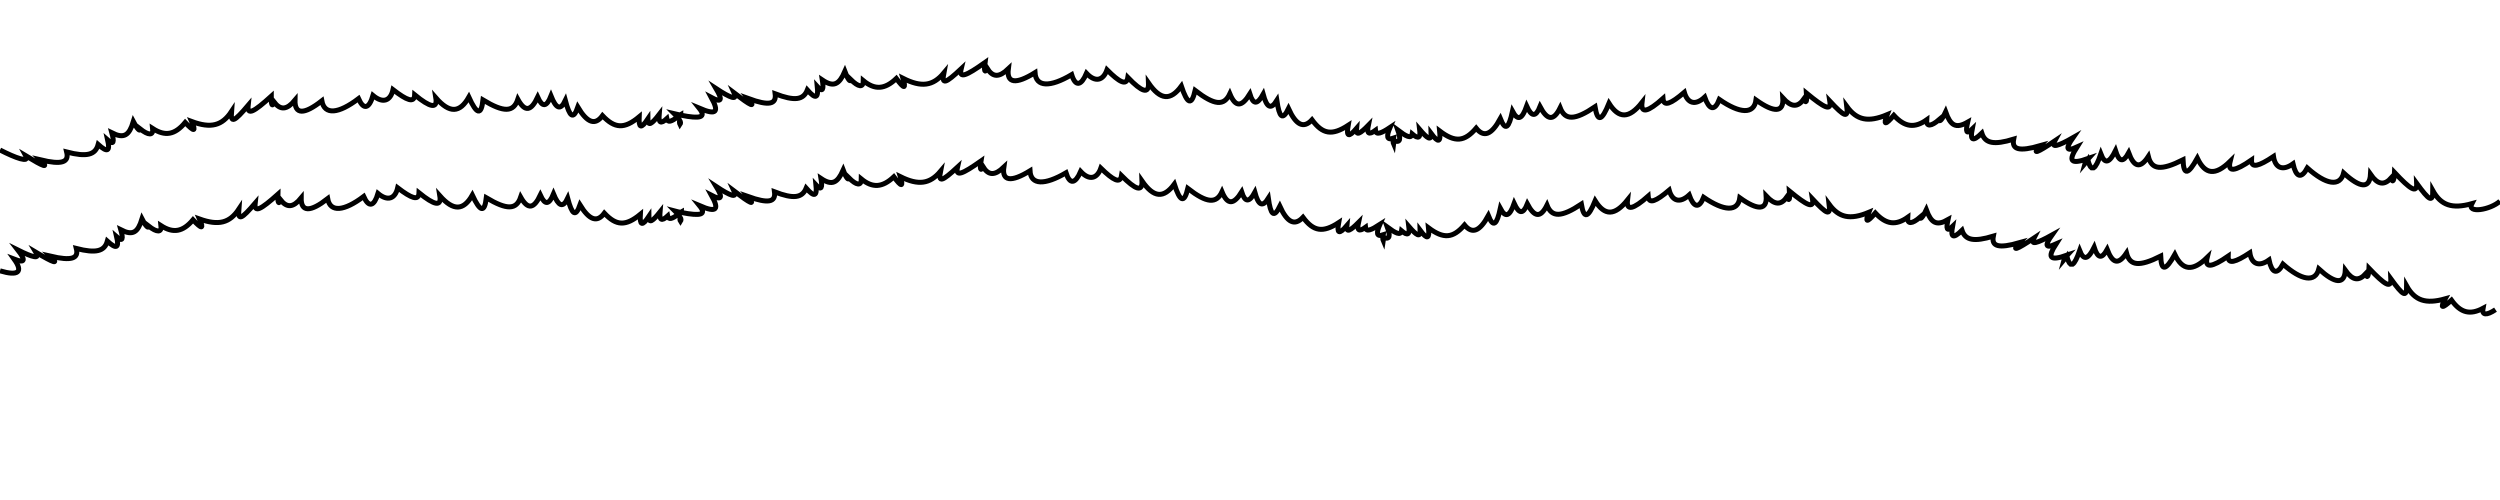
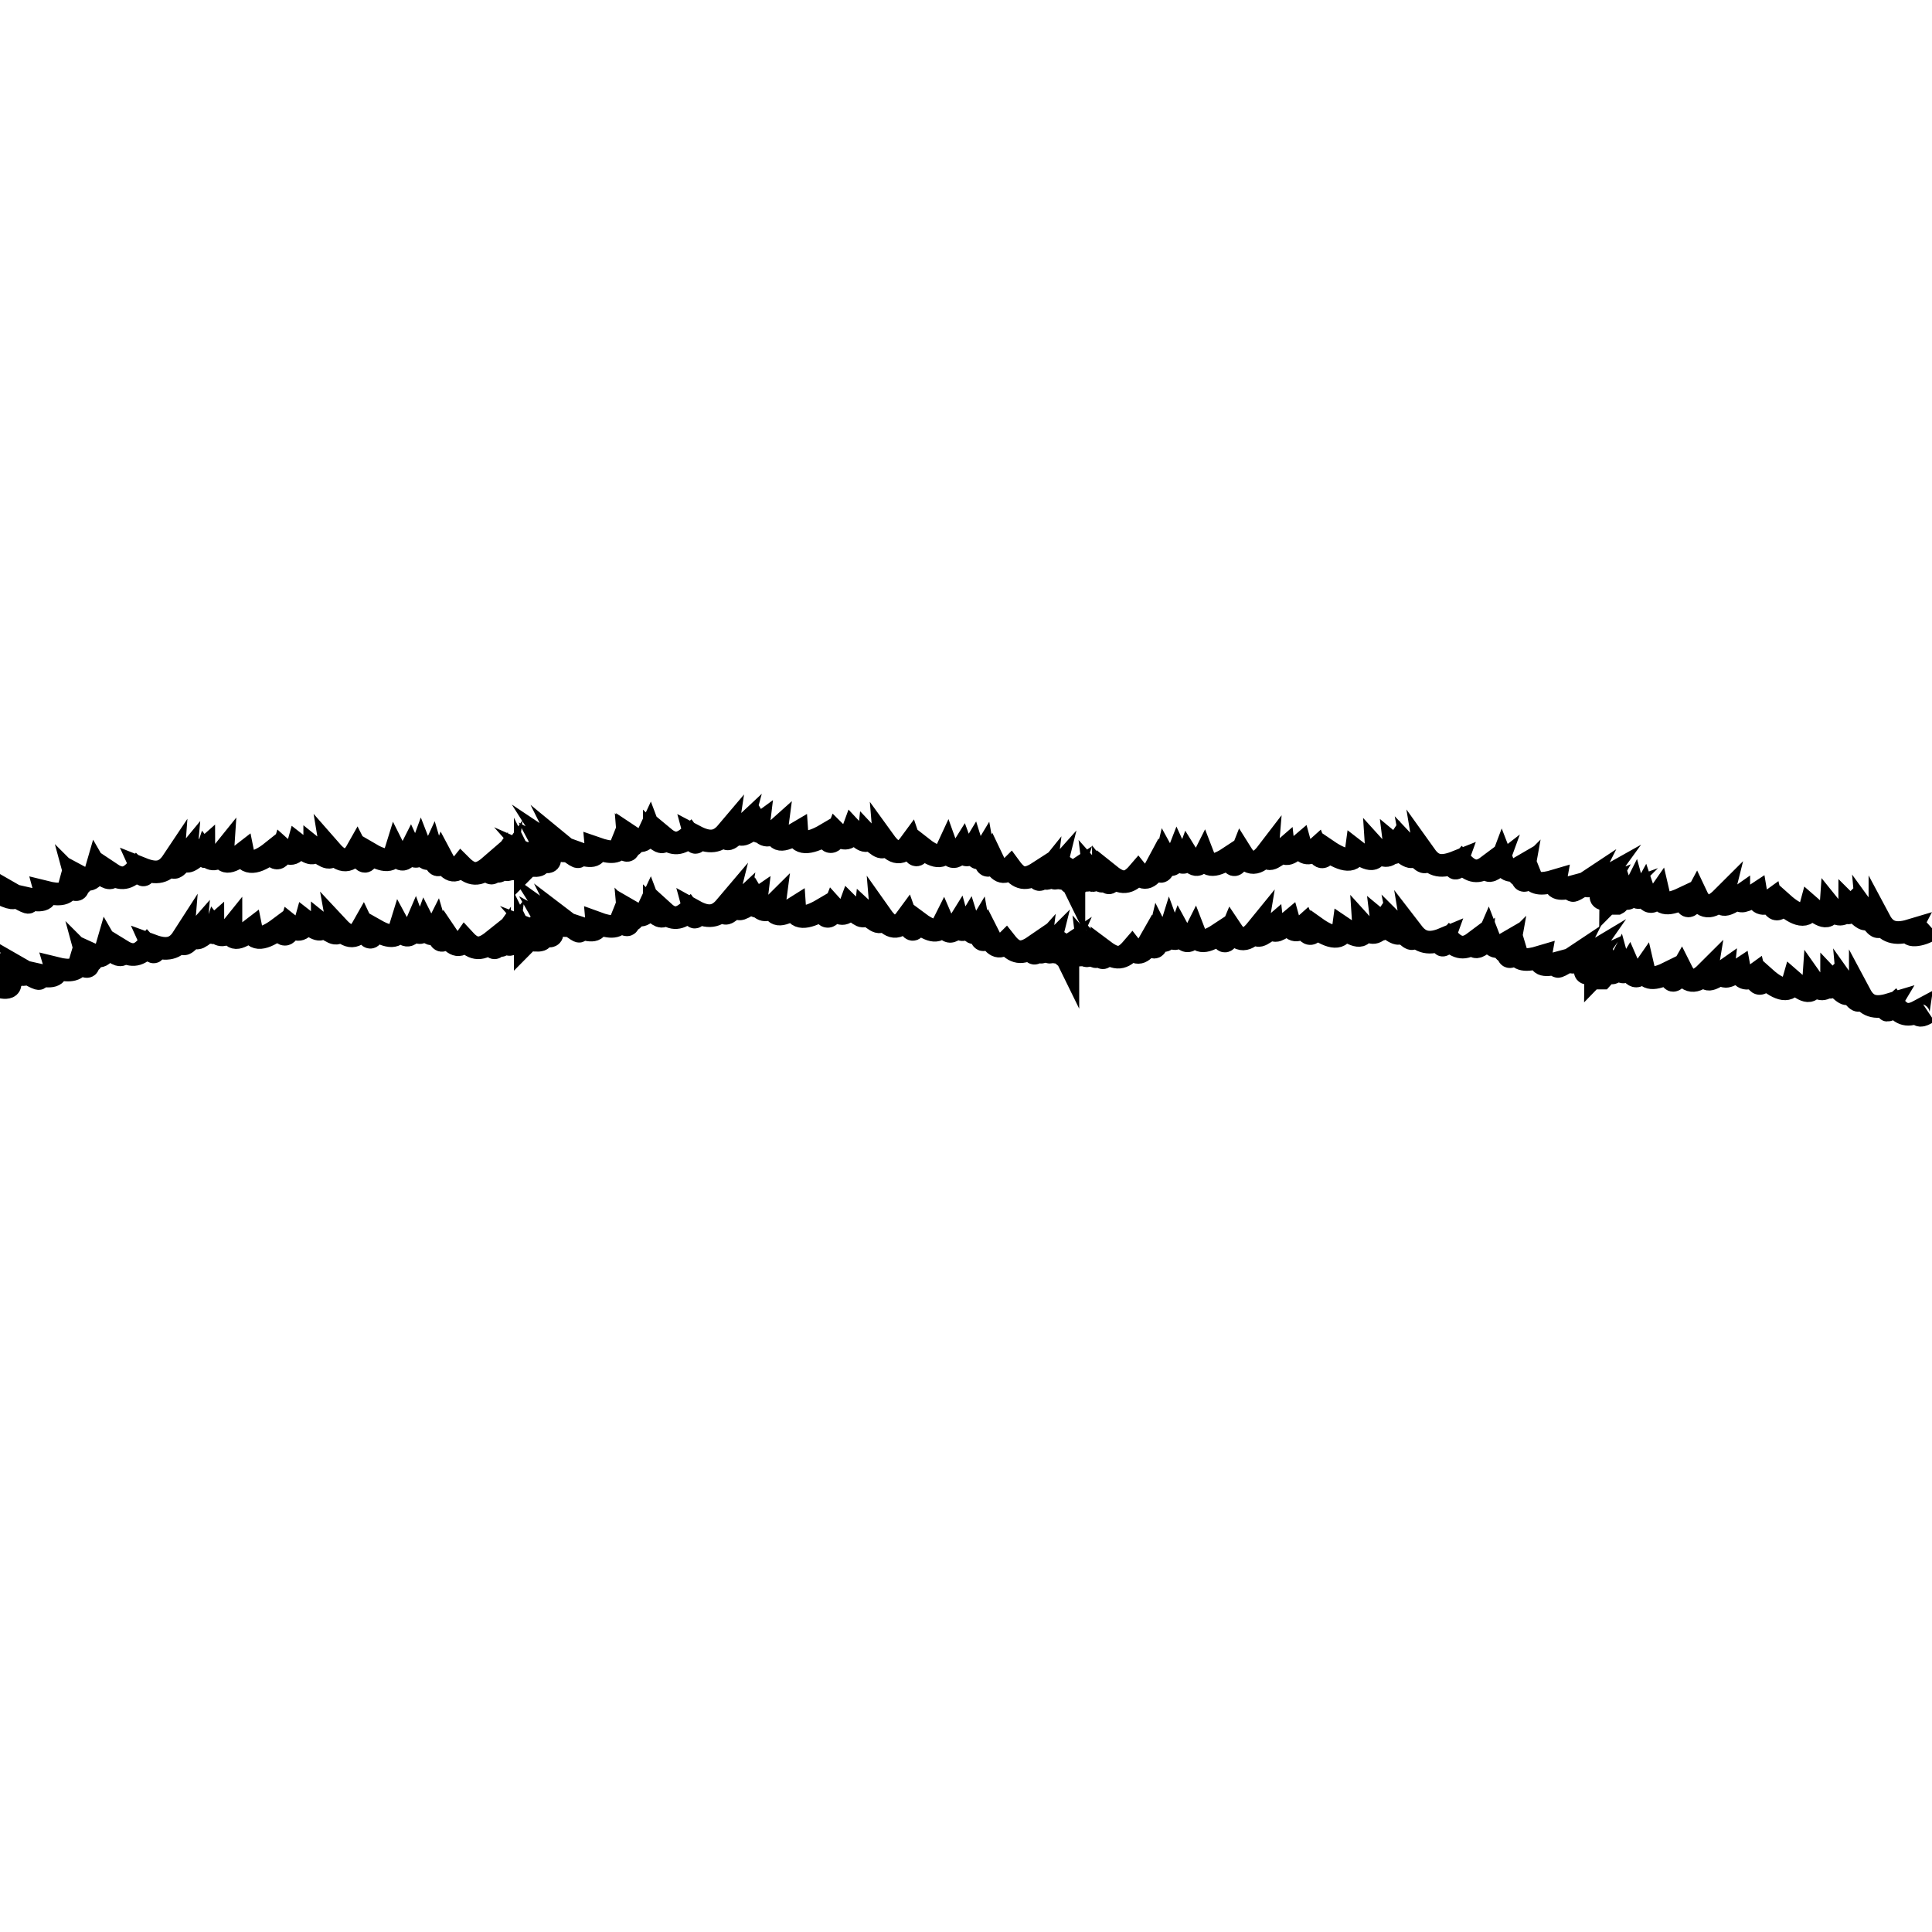
- <svg xmlns="http://www.w3.org/2000/svg" version="1.1" id="Layer_2_1_" x="0px" y="0px" viewBox="0 0 1500 300" style="enable-background:new 0 0 1500 300;" xml:space="preserve">
-   <style type="text/css">
- 	.st0{fill:none;stroke:#000000;stroke-width:3;stroke-miterlimit:10;}
- </style>
-   <path class="st0" d="M1500,120.7c-5.8,5.3-20.1,7.6-16.9,1.5c-11.9,3.3-18.5,1-23.4-7.8c0,7.4-2.1,6-9.7-4.4  c0.3,6.4-3.8,3.6-13.3-6.5c-0.2,4.9-1.2,6.8-1.8,3.1c-4.4,4.9-8.2,4.3-12.6-2c-0.5,8.7-6.1,8.4-16.1-0.8c-2.2,8.5-10.5,7.1-21.8-3  c-3.7,6.8-6.8,5.5-8.6-2.5c-6.3,4.5-10.7,2.4-11.7-4.4c-8.9,5.9-13.4,7.2-13.2,2.1c-10,6.9-14.5,7.6-12.8,0.8c-9,8.8-15,8-19.7-1.9  c-5.5,9.9-8.2,10.7-8.6,1c-13.2,6.6-18.8,6-20.8-2c-5,7.6-8.6,6.3-11.8-2.2c-3.4,6.2-5.8,5.3-7.9-1.3c-3.6,7.2-6.3,8.5-8.8,2  c-1.6,4.7-3,7.5-4.3,8.3c-0.5,0-0.9,0-1.3,0c-0.8-0.6-1.5-2.1-2.2-4.8c-0.6,0.9-1.2,1.6-1.8,2.3c0.2-0.8,0.9-1.8,2.1-3.1  c-11.1,3.9-12,1.3-6.8-6.9c-6.8,3.1-6.8,0.7-2.4-5.6c-9.1,5.2-13.4,6.4-11,2c-10.5,7.1-14,8.5-8.6,2.8c-12.9,3.7-17.2,2.3-16-3.9  c-11.8,3.6-17.1,2.6-19.1-3.6c-5.5,5.4-7.1,4.3-5.8-2.4c-3.6,3.5-4,1.4-2.7-4.2c-7.2,4.1-10.3,2-13.2-6.1c-2,4.4-3.9,6.5-3.8,4.5  c-5,4.3-7.9,4.5-7.6,0.2c-7.2,5.1-13.1,4.5-19.7-2.7c-5.1,6-6.5,6.1-4-0.4c-11.5,4.8-18.2,3.3-24.2-4.9c0.9,7.3-1.4,6.2-10.2-3.2  c1,6.3-3.3,4-14-4.8c0.4,4.9-0.3,6.9-1.4,3.3c-3.8,5.4-7.6,5.3-12.8-0.4c0.6,8.7-5,9.1-16.1,1.2c-1.2,8.7-9.6,8.3-22-0.3  c-2.8,7.2-6.1,6.3-8.8-1.4c-5.7,5.3-10.3,3.7-12.2-2.9c-8.1,6.9-12.4,8.8-12.8,3.7c-9.1,8.1-13.4,9.3-12.6,2.4  c-7.8,9.9-13.9,9.8-19.8,0.5c-4.3,10.5-6.8,11.6-8.4,2.1c-12.2,8.2-17.9,8.2-20.9,0.6C932,73,928.3,72,924,64c-2.6,6.5-5.1,6-8-0.3  c-2.7,7.6-5.2,9.2-8.5,3.1c-2.2,10-4.2,12.1-7.3,4.4c-5.3,9.7-9.9,11.5-14.5,5.7c-7,8.2-12.7,8.7-21.9,1.7c0.7,6.8-0.7,7.4-5.1,1.5  c0.2,4.8-2.4,2.9-6.9-2.4c0.6,4.8-0.5,6.1-4.5,2.7c-0.5,3.1-3.7,1.4-8.6-2.3c1.8,5.1,1.7,8-2.5,6.2c0.1,0.9,0.1,1.6,0,2.3  c-0.4-0.9-0.4-2.1-0.1-3.7c-4.3,1.5-4.2-1.4-2.1-6.4c-5.1,3.4-8.4,4.8-8.7,1.7c-4.2,3.1-5.3,1.8-4.3-3c-4.9,5-7.6,6.7-7.1,1.9  c-4.8,5.6-6.2,4.9-5-1.9c-9.7,6.3-15.3,5.4-21.7-3.3c-5,5.4-9.5,3.3-14.1-6.7c-3.6,7.4-5.5,5.2-7-4.9c-3.7,5.9-6.1,4-8.2-3.7  c-3.4,6.1-5.9,6.5-8-0.2c-4.8,7.7-8.5,8.3-12-0.1c-3.5,7.4-9.1,7-20.8-2c-2.2,9.4-4.7,8.1-8.3-2.6c-6.5,8.8-12.5,8.5-19.7-1.9  c0.3,6.9-3.9,5.5-12.4-3.3c-0.8,5.1-5,2.9-12.5-4.6c-2.3,6.5-7,7.7-12.3,2.1c-3.2,7.5-6.6,8.2-8.9,0.8c-13,7.7-21.4,7.5-22-1.2  c-11.6,7.2-17.1,6.4-16-2.3c-5.6,5.3-9.3,5.2-12.8-0.4c-1.3,3.5-1.9,1.4-1.2-3.4c-11.3,8-15.8,10-14.3,3.8  c-9.4,8.8-11.8,9.8-10.4,2.5c-6.5,7.8-13.4,8.8-24.5,3.2c2,6.6,0.7,6.5-4,0.1c-7,6.7-13,6.9-19.8,1.3c0,4.4-2.9,3.9-7.6-0.7  c-0.1,2-1.8-0.2-3.5-4.8c-3.4,7.8-6.7,9.7-13.5,5.1c0.9,5.6,0.3,7.7-3,4c0.7,6.8-0.9,7.8-6,2c-2.4,6.1-7.7,6.7-19.3,2.3  c0.8,6.3-3.6,7.4-16.2,2.8c5,6.1,1.6,4.4-8.4-3.3c2.1,4.6-2.1,3.1-10.9-2.7c3.9,6.6,3.7,8.9-2.8,5.4c4.6,8.5,3.5,11-7.3,6.4  c4.4,5.5,1,6.6-11.1,4.2c0-0.2,0.1-0.3,0.1-0.5c-0.2,0.1-0.3,0.3-0.5,0.4c-1.1-0.2-2.2-0.4-3.4-0.7c0.7,0.7,1.3,1.3,1.9,1.9  c-3.6,2.7-5.9,3.6-6.4,1c-3.8,3.5-5,2.4-4.6-2.5c-4.3,5.6-6.8,7.5-6.8,2.7c-4.1,6.1-5.5,5.5-5.2-1.3c-8.9,7.4-14.6,7.1-22-0.7  c-4.4,6-9.1,4.4-14.8-5.1c-2.7,7.8-4.9,5.8-7.5-4c-3,6.3-5.6,4.7-8.6-2.7c-2.6,6.5-5.1,7.1-8,0.7c-3.9,8.2-7.5,9.3-11.9,1.3  c-2.6,7.8-8.3,8-20.9,0.4c-1.1,9.6-3.8,8.6-8.5-1.7c-5.4,9.5-11.5,9.9-19.8,0.4c1.1,6.8-3.3,5.9-12.7-1.8c-0.2,5.1-4.6,3.4-13-3.1  c-1.5,6.7-6,8.5-12,3.5c-2.3,7.9-5.6,8.9-8.7,1.9c-12,9.1-20.4,10-22,1.3c-10.7,8.4-16.3,8.3-16.1-0.4c-4.9,5.9-8.7,6.2-12.7,1  c-0.9,3.6-1.7,1.6-1.6-3.3c-10.3,9.3-14.5,11.8-13.8,5.4c-8.4,9.9-10.6,11.1-10,3.7c-5.6,8.5-12.3,10.3-23.9,6  c2.8,6.3,1.5,6.3-3.9,0.6c-6.2,7.5-12.1,8.4-19.5,3.6c0.5,4.3-2.4,4.3-7.6,0.2c0.2,2-1.8,0-4-4.3c-2.5,8.2-5.5,10.4-12.9,6.7  c1.5,5.5,1.2,7.6-2.5,4.3c1.5,6.7,0,7.8-5.7,2.7C57.2,93,52,94.3,40,91.2c1.5,6.2-2.8,7.8-15.8,4.7c5.6,5.5,2.1,4.2-8.7-2.4  C18,98,9.4,94.8,0,90 M407.8,72.1c0.6,1.1,0.7,1.9,0.2,2.6C407.7,74.1,407.6,73.2,407.8,72.1z" />
-   <path class="st0" d="M1497.3,185.8c-5.4,3.6-8.3,3.4-7.5-0.8c-7.7,4.1-13.4,2.8-18.9-4.9c-5.7,5.2-7,5.1-3.8-0.8  c-11.8,3.3-18.2,1-23.1-7.7c0,7.2-2.1,5.9-9.5-4.3c0.3,6.2-3.7,3.5-13.1-6.3c-0.2,4.8-1.2,6.6-1.8,3.1c-4.4,4.8-8,4.2-12.4-1.9  c-0.5,8.5-6,8.2-15.9-0.8c-2.2,8.3-10.4,6.9-21.5-2.9c-3.6,6.6-6.7,5.4-8.4-2.5c-6.2,4.4-10.5,2.3-11.5-4.3c-8.7,5.7-13.2,7.1-13,2  c-9.9,6.8-14.2,7.4-12.6,0.8c-8.8,8.6-14.8,7.8-19.4-1.8c-5.4,9.6-8.1,10.4-8.5,1c-13,6.5-18.5,5.8-20.5-1.9  c-5,7.5-8.4,6.1-11.6-2.1c-3.3,6-5.7,5.2-7.8-1.3c-3.5,7-6.2,8.3-8.7,2c-1.6,4.6-3,7.3-4.2,8.1c-0.5,0-0.9,0-1.3,0  c-0.8-0.6-1.5-2.1-2.2-4.7c-0.6,0.8-1.2,1.6-1.8,2.3c0.2-0.8,0.9-1.8,2-3c-10.9,3.8-11.8,1.3-6.7-6.7c-6.7,3-6.7,0.7-2.4-5.4  c-9,5-13.2,6.3-10.9,1.9c-10.3,6.9-13.8,8.3-8.5,2.7c-12.7,3.6-17,2.3-15.8-3.9c-11.6,3.5-16.8,2.5-18.8-3.5  c-5.4,5.3-6.9,4.2-5.7-2.3c-3.5,3.4-3.9,1.4-2.7-4.1c-7,4-10.1,1.9-13-5.9c-2,4.3-3.8,6.3-3.7,4.4c-4.9,4.2-7.8,4.4-7.5,0.1  c-7.1,5-12.9,4.4-19.4-2.6c-5,5.9-6.4,5.9-3.9-0.4c-11.3,4.7-17.9,3.2-23.8-4.8c0.9,7.1-1.3,6.1-10-3.2c1,6.1-3.3,3.9-13.8-4.7  c0.4,4.8-0.3,6.7-1.4,3.3c-3.7,5.3-7.4,5.1-12.6-0.4c0.6,8.5-4.9,8.9-15.8,1.1c-1.2,8.5-9.4,8.1-21.7-0.3c-2.8,7-6,6.1-8.7-1.4  c-5.7,5.2-10.2,3.6-12-2.9c-7.9,6.7-12.2,8.6-12.6,3.6c-9,7.9-13.2,9.1-12.4,2.3c-7.7,9.6-13.7,9.6-19.4,0.5  c-4.2,10.2-6.7,11.3-8.3,2c-12.1,8-17.7,8-20.6,0.6c-4,8-7.6,7.1-11.8-0.7c-2.6,6.4-5,5.9-7.9-0.3c-2.6,7.4-5.1,9-8.3,3  c-2.1,9.7-4.2,11.8-7.2,4.3c-5.2,9.5-9.7,11.2-14.3,5.6c-6.9,8-12.5,8.5-21.6,1.7c0.7,6.6-0.7,7.3-5,1.5c0.2,4.7-2.3,2.9-6.8-2.3  c0.6,4.7-0.5,5.9-4.4,2.6c-0.5,3-3.6,1.4-8.5-2.2c1.8,5,1.7,7.8-2.4,6.1c0.1,0.8,0.1,1.6,0,2.2c-0.4-0.9-0.4-2.1-0.1-3.7  c-4.2,1.4-4.1-1.3-2-6.2c-5.1,3.3-8.3,4.7-8.6,1.7c-4.1,3-5.2,1.7-4.2-2.9c-4.9,4.9-7.5,6.5-7,1.9c-4.7,5.5-6.1,4.7-4.9-1.8  c-9.5,6.2-15.1,5.3-21.4-3.2c-5,5.3-9.4,3.2-13.9-6.6c-3.6,7.3-5.5,5.1-6.9-4.8c-3.6,5.7-6,4-8.1-3.6c-3.3,6-5.8,6.3-7.9-0.2  c-4.7,7.5-8.4,8.1-11.8-0.1c-3.4,7.2-9,6.9-20.5-2c-2.2,9.2-4.7,7.9-8.1-2.6c-6.4,8.6-12.3,8.3-19.4-1.9c0.3,6.8-3.8,5.3-12.3-3.2  c-0.8,5-4.9,2.8-12.4-4.5c-2.2,6.3-6.9,7.6-12.1,2c-3.2,7.4-6.5,8-8.8,0.8c-12.8,7.5-21.1,7.4-21.6-1.2c-11.4,7-16.9,6.2-15.7-2.2  c-5.5,5.2-9.2,5.1-12.6-0.4c-1.3,3.4-1.9,1.4-1.1-3.3c-11.1,7.8-15.5,9.8-14.1,3.7c-9.3,8.6-11.6,9.5-10.2,2.5  c-6.4,7.6-13.2,8.6-24.1,3.2c2,6.4,0.7,6.3-3.9,0.1c-6.9,6.5-12.8,6.8-19.5,1.3c0,4.3-2.9,3.9-7.5-0.7c-0.1,1.9-1.8-0.2-3.4-4.6  c-3.4,7.6-6.6,9.5-13.3,5c0.9,5.5,0.3,7.5-3,3.9c0.7,6.7-0.9,7.6-5.9,1.9c-2.4,5.9-7.6,6.6-19,2.2c0.8,6.2-3.6,7.2-16,2.8  c4.9,5.9,1.6,4.3-8.3-3.3c2.1,4.5-2.1,3-10.7-2.7c3.9,6.4,3.7,8.7-2.8,5.3c4.6,8.3,3.5,10.8-7.2,6.2c4.4,5.4,1,6.4-10.9,4.1  c0-0.2,0.1-0.3,0.1-0.5c-0.2,0.1-0.3,0.3-0.5,0.4c-1-0.2-2.2-0.4-3.3-0.7c0.7,0.7,1.3,1.3,1.8,1.9c-3.5,2.7-5.8,3.5-6.3,1  c-3.8,3.5-5,2.3-4.6-2.4c-4.3,5.4-6.7,7.3-6.7,2.7c-4,6-5.5,5.4-5.1-1.3c-8.8,7.2-14.4,7-21.6-0.7c-4.3,5.8-8.9,4.3-14.6-4.9  c-2.7,7.6-4.8,5.7-7.4-4c-2.9,6.1-5.5,4.6-8.5-2.6c-2.6,6.3-5,7-7.9,0.7c-3.8,8-7.4,9-11.8,1.2c-2.6,7.6-8.1,7.8-20.6,0.4  c-1.1,9.3-3.7,8.4-8.4-1.6c-5.3,9.3-11.3,9.6-19.5,0.4c1.1,6.7-3.2,5.7-12.5-1.8c-0.2,5-4.5,3.3-12.8-3c-1.5,6.5-5.9,8.3-11.8,3.4  c-2.3,7.7-5.5,8.7-8.6,1.8c-11.8,8.9-20.1,9.7-21.6,1.3c-10.5,8.2-16,8.1-15.9-0.4c-4.8,5.8-8.5,6.1-12.5,1  c-0.9,3.5-1.7,1.6-1.5-3.2c-10.1,9-14.3,11.5-13.6,5.3c-8.2,9.6-10.4,10.8-9.8,3.6c-5.5,8.3-12.1,10-23.6,5.9  c2.8,6.2,1.4,6.2-3.9,0.5c-6.1,7.3-11.9,8.2-19.2,3.5c0.5,4.2-2.4,4.2-7.5,0.2c0.2,1.9-1.8,0-3.9-4.2c-2.5,8-5.4,10.2-12.7,6.5  c1.5,5.4,1.2,7.5-2.5,4.2c1.5,6.5,0,7.7-5.6,2.6c-1.7,6.1-6.8,7.4-18.6,4.4c1.5,6-2.7,7.6-15.6,4.6c5.6,5.3,2.1,4.1-8.6-2.3  c2.6,4.2-1.7,3.2-10.9-1.4c4.6,5.9,4.7,8.2-2.2,5.5c5.5,7.7,2.6,10.3-8.5,7 M408.1,130.3c0.6,1,0.6,1.9,0.2,2.5  C407.9,132.2,407.9,131.4,408.1,130.3z" />
+ <svg xmlns="http://www.w3.org/2000/svg" version="1.1" id="Layer_2_1_" x="0px" y="0px" width="256px" height="256px" viewBox="0 0 256 256" style="enable-background:new 0 0 256 256;" xml:space="preserve">
+   <path style="fill:none;stroke:#000000;stroke-width:3;stroke-miterlimit:10;" d="M256,123c-1,0.9-3.4,1.3-2.9,0.3  c-2,0.6-3.2,0.2-4-1.3c0,1.3-0.4,1-1.7-0.8c0.1,1.1-0.6,0.6-2.3-1.1c0,0.8-0.2,1.2-0.3,0.5c-0.8,0.8-1.4,0.7-2.2-0.3  c-0.1,1.5-1,1.4-2.7-0.1c-0.4,1.5-1.8,1.2-3.7-0.5c-0.6,1.2-1.2,0.9-1.5-0.4c-1.1,0.8-1.8,0.4-2-0.8c-1.5,1-2.3,1.2-2.3,0.4  c-1.7,1.2-2.5,1.3-2.2,0.1c-1.5,1.5-2.6,1.4-3.4-0.3c-0.9,1.7-1.4,1.8-1.5,0.2c-2.3,1.1-3.2,1-3.5-0.3c-0.9,1.3-1.5,1.1-2-0.4  c-0.6,1.1-1,0.9-1.3-0.2c-0.6,1.2-1.1,1.5-1.5,0.3c-0.3,0.8-0.5,1.3-0.7,1.4c-0.1,0-0.2,0-0.2,0c-0.1-0.1-0.3-0.4-0.4-0.8  c-0.1,0.2-0.2,0.3-0.3,0.4c0-0.1,0.2-0.3,0.4-0.5c-1.9,0.7-2,0.2-1.2-1.2c-1.2,0.5-1.2,0.1-0.4-1c-1.6,0.9-2.3,1.1-1.9,0.3  c-1.8,1.2-2.4,1.5-1.5,0.5c-2.2,0.6-2.9,0.4-2.7-0.7c-2,0.6-2.9,0.4-3.3-0.6c-0.9,0.9-1.2,0.7-1-0.4c-0.6,0.6-0.7,0.2-0.5-0.7  c-1.2,0.7-1.8,0.3-2.3-1c-0.3,0.8-0.7,1.1-0.6,0.8c-0.9,0.7-1.3,0.8-1.3,0c-1.2,0.9-2.2,0.8-3.4-0.5c-0.9,1-1.1,1-0.7-0.1  c-2,0.8-3.1,0.6-4.1-0.8c0.2,1.2-0.2,1.1-1.7-0.5c0.2,1.1-0.6,0.7-2.4-0.8c0.1,0.8-0.1,1.2-0.2,0.6c-0.6,0.9-1.3,0.9-2.2-0.1  c0.1,1.5-0.9,1.6-2.7,0.2c-0.2,1.5-1.6,1.4-3.8-0.1c-0.5,1.2-1,1.1-1.5-0.2c-1,0.9-1.8,0.6-2.1-0.5c-1.4,1.2-2.1,1.5-2.2,0.6  c-1.6,1.4-2.3,1.6-2.2,0.4c-1.3,1.7-2.4,1.7-3.4,0.1c-0.7,1.8-1.2,2-1.4,0.4c-2.1,1.4-3.1,1.4-3.6,0.1c-0.7,1.4-1.3,1.2-2.1-0.1  c-0.4,1.1-0.9,1-1.4-0.1c-0.5,1.3-0.9,1.6-1.5,0.5c-0.4,1.7-0.7,2.1-1.2,0.8c-0.9,1.7-1.7,2-2.5,1c-1.2,1.4-2.2,1.5-3.7,0.3  c0.1,1.2-0.1,1.3-0.9,0.3c0,0.8-0.4,0.5-1.2-0.4c0.1,0.8-0.1,1-0.8,0.5c-0.1,0.5-0.6,0.2-1.5-0.4c0.3,0.9,0.3,1.4-0.4,1.1  c0,0.2,0,0.3,0,0.4c-0.1-0.2-0.1-0.4,0-0.6c-0.7,0.3-0.7-0.2-0.4-1.1c-0.9,0.6-1.4,0.8-1.5,0.3c-0.7,0.5-0.9,0.3-0.7-0.5  c-0.8,0.9-1.3,1.1-1.2,0.3c-0.8,1-1.1,0.8-0.9-0.3c-1.7,1.1-2.6,0.9-3.7-0.6c-0.9,0.9-1.6,0.6-2.4-1.1c-0.6,1.3-0.9,0.9-1.2-0.8  c-0.6,1-1,0.7-1.4-0.6c-0.6,1-1,1.1-1.4,0c-0.8,1.3-1.5,1.4-2,0c-0.6,1.3-1.6,1.2-3.5-0.3c-0.4,1.6-0.8,1.4-1.4-0.4  c-1.1,1.5-2.1,1.5-3.4-0.3c0.1,1.2-0.7,0.9-2.1-0.6c-0.1,0.9-0.9,0.5-2.1-0.8c-0.4,1.1-1.2,1.3-2.1,0.4c-0.5,1.3-1.1,1.4-1.5,0.1  c-2.2,1.3-3.7,1.3-3.8-0.2c-2,1.2-2.9,1.1-2.7-0.4c-1,0.9-1.6,0.9-2.2-0.1c-0.2,0.6-0.3,0.2-0.2-0.6c-1.9,1.4-2.7,1.7-2.4,0.6  c-1.6,1.5-2,1.7-1.8,0.4c-1.1,1.3-2.3,1.5-4.2,0.5c0.3,1.1,0.1,1.1-0.7,0c-1.2,1.1-2.2,1.2-3.4,0.2c0,0.8-0.5,0.7-1.3-0.1  c0,0.3-0.3,0-0.6-0.8c-0.6,1.3-1.1,1.7-2.3,0.9c0.2,1,0.1,1.3-0.5,0.7c0.1,1.2-0.2,1.3-1,0.3c-0.4,1-1.3,1.1-3.3,0.4  c0.1,1.1-0.6,1.3-2.8,0.5c0.9,1,0.3,0.8-1.4-0.6c0.4,0.8-0.4,0.5-1.9-0.5c0.7,1.1,0.6,1.5-0.5,0.9c0.8,1.5,0.6,1.9-1.2,1.1  c0.8,0.9,0.2,1.1-1.9,0.7c0,0,0-0.1,0-0.1c0,0-0.1,0.1-0.1,0.1c-0.2,0-0.4-0.1-0.6-0.1c0.1,0.1,0.2,0.2,0.3,0.3  c-0.6,0.5-1,0.6-1.1,0.2c-0.6,0.6-0.9,0.4-0.8-0.4c-0.7,1-1.2,1.3-1.2,0.5c-0.7,1-0.9,0.9-0.9-0.2c-1.5,1.3-2.5,1.2-3.8-0.1  c-0.8,1-1.6,0.8-2.5-0.9c-0.5,1.3-0.8,1-1.3-0.7c-0.5,1.1-1,0.8-1.5-0.5c-0.4,1.1-0.9,1.2-1.4,0.1c-0.7,1.4-1.3,1.6-2,0.2  c-0.4,1.3-1.4,1.4-3.6,0.1c-0.2,1.6-0.6,1.5-1.5-0.3c-0.9,1.6-2,1.7-3.4,0.1c0.2,1.2-0.6,1-2.2-0.3c0,0.9-0.8,0.6-2.2-0.5  c-0.3,1.1-1,1.5-2,0.6c-0.4,1.3-1,1.5-1.5,0.3c-2,1.6-3.5,1.7-3.8,0.2c-1.8,1.4-2.8,1.4-2.7-0.1c-0.8,1-1.5,1.1-2.2,0.2  c-0.2,0.6-0.3,0.3-0.3-0.6c-1.8,1.6-2.5,2-2.4,0.9c-1.4,1.7-1.8,1.9-1.7,0.6c-1,1.5-2.1,1.8-4.1,1c0.5,1.1,0.3,1.1-0.7,0.1  c-1.1,1.3-2.1,1.4-3.3,0.6c0.1,0.7-0.4,0.7-1.3,0c0,0.3-0.3,0-0.7-0.7c-0.4,1.4-0.9,1.8-2.2,1.1c0.3,0.9,0.2,1.3-0.4,0.7  c0.3,1.1,0,1.3-1,0.5c-0.3,1.1-1.2,1.3-3.2,0.8c0.3,1.1-0.5,1.3-2.7,0.8c1,0.9,0.4,0.7-1.5-0.4c0.4,0.8-1,0.2-2.6-0.6 M69.6,114.7  c0.1,0.2,0.1,0.3,0,0.4C69.6,115,69.6,114.9,69.6,114.7z" />
+   <path style="fill:none;stroke:#000000;stroke-width:3;stroke-miterlimit:10;" d="M255.5,134.1c-0.9,0.6-1.4,0.6-1.3-0.1  c-1.3,0.7-2.3,0.5-3.2-0.8c-1,0.9-1.2,0.9-0.6-0.1c-2,0.6-3.1,0.2-3.9-1.3c0,1.2-0.4,1-1.6-0.7c0.1,1.1-0.6,0.6-2.2-1.1  c0,0.8-0.2,1.1-0.3,0.5c-0.8,0.8-1.4,0.7-2.1-0.3c-0.1,1.5-1,1.4-2.7-0.1c-0.4,1.4-1.8,1.2-3.7-0.5c-0.6,1.1-1.1,0.9-1.4-0.4  c-1.1,0.8-1.8,0.4-2-0.7c-1.5,1-2.3,1.2-2.2,0.3c-1.7,1.2-2.4,1.3-2.2,0.1c-1.5,1.5-2.5,1.3-3.3-0.3c-0.9,1.6-1.4,1.8-1.5,0.2  c-2.2,1.1-3.2,1-3.5-0.3c-0.9,1.3-1.4,1-2-0.4c-0.6,1-1,0.9-1.3-0.2c-0.6,1.2-1.1,1.4-1.5,0.3c-0.3,0.8-0.5,1.2-0.7,1.4  c-0.1,0-0.2,0-0.2,0c-0.1-0.1-0.3-0.4-0.4-0.8c-0.1,0.1-0.2,0.3-0.3,0.4c0-0.1,0.2-0.3,0.3-0.5c-1.9,0.6-2,0.2-1.1-1.1  c-1.1,0.5-1.1,0.1-0.4-0.9c-1.5,0.9-2.3,1.1-1.9,0.3c-1.8,1.2-2.4,1.4-1.5,0.5c-2.2,0.6-2.9,0.4-2.7-0.7c-2,0.6-2.9,0.4-3.2-0.6  c-0.9,0.9-1.2,0.7-1-0.4c-0.6,0.6-0.7,0.2-0.5-0.7c-1.2,0.7-1.7,0.3-2.2-1c-0.3,0.7-0.6,1.1-0.6,0.8c-0.8,0.7-1.3,0.8-1.3,0  c-1.2,0.9-2.2,0.8-3.3-0.4c-0.9,1-1.1,1-0.7-0.1c-1.9,0.8-3.1,0.5-4.1-0.8c0.2,1.2-0.2,1-1.7-0.5c0.2,1-0.6,0.7-2.4-0.8  c0.1,0.8-0.1,1.1-0.2,0.6c-0.6,0.9-1.3,0.9-2.2-0.1c0.1,1.5-0.8,1.5-2.7,0.2c-0.2,1.5-1.6,1.4-3.7-0.1c-0.5,1.2-1,1-1.5-0.2  c-1,0.9-1.7,0.6-2-0.5c-1.3,1.1-2.1,1.5-2.2,0.6c-1.5,1.3-2.3,1.6-2.1,0.4c-1.3,1.6-2.3,1.6-3.3,0.1c-0.7,1.7-1.1,1.9-1.4,0.3  c-2.1,1.4-3,1.4-3.5,0.1c-0.7,1.4-1.3,1.2-2-0.1c-0.4,1.1-0.9,1-1.3-0.1c-0.4,1.3-0.9,1.5-1.4,0.5c-0.4,1.7-0.7,2-1.2,0.7  c-0.9,1.6-1.7,1.9-2.4,1c-1.2,1.4-2.1,1.5-3.7,0.3c0.1,1.1-0.1,1.2-0.9,0.3c0,0.8-0.4,0.5-1.2-0.4c0.1,0.8-0.1,1-0.8,0.4  c-0.1,0.5-0.6,0.2-1.5-0.4c0.3,0.9,0.3,1.3-0.4,1c0,0.1,0,0.3,0,0.4c-0.1-0.2-0.1-0.4,0-0.6c-0.7,0.2-0.7-0.2-0.3-1.1  c-0.9,0.6-1.4,0.8-1.5,0.3c-0.7,0.5-0.9,0.3-0.7-0.5c-0.8,0.8-1.3,1.1-1.2,0.3c-0.8,0.9-1,0.8-0.8-0.3c-1.6,1.1-2.6,0.9-3.7-0.5  c-0.9,0.9-1.6,0.5-2.4-1.1c-0.6,1.2-0.9,0.9-1.2-0.8c-0.6,1-1,0.7-1.4-0.6c-0.6,1-1,1.1-1.3,0c-0.8,1.3-1.4,1.4-2,0  c-0.6,1.2-1.5,1.2-3.5-0.3c-0.4,1.6-0.8,1.3-1.4-0.4c-1.1,1.5-2.1,1.4-3.3-0.3c0.1,1.2-0.6,0.9-2.1-0.5c-0.1,0.9-0.8,0.5-2.1-0.8  c-0.4,1.1-1.2,1.3-2.1,0.3c-0.5,1.3-1.1,1.4-1.5,0.1c-2.2,1.3-3.6,1.3-3.7-0.2c-1.9,1.2-2.9,1.1-2.7-0.4c-0.9,0.9-1.6,0.9-2.2-0.1  c-0.2,0.6-0.3,0.2-0.2-0.6c-1.9,1.3-2.6,1.7-2.4,0.6c-1.6,1.5-2,1.6-1.7,0.4c-1.1,1.3-2.3,1.5-4.1,0.5c0.3,1.1,0.1,1.1-0.7,0  c-1.2,1.1-2.2,1.2-3.3,0.2c0,0.7-0.5,0.7-1.3-0.1c0,0.3-0.3,0-0.6-0.8c-0.6,1.3-1.1,1.6-2.3,0.9c0.2,0.9,0.1,1.3-0.5,0.7  c0.1,1.1-0.2,1.3-1,0.3c-0.4,1-1.3,1.1-3.2,0.4c0.1,1.1-0.6,1.2-2.7,0.5c0.8,1,0.3,0.7-1.4-0.6c0.4,0.8-0.4,0.5-1.8-0.5  c0.7,1.1,0.6,1.5-0.5,0.9c0.8,1.4,0.6,1.8-1.2,1.1c0.8,0.9,0.2,1.1-1.9,0.7c0,0,0-0.1,0-0.1c0,0-0.1,0.1-0.1,0.1  c-0.2,0-0.4-0.1-0.6-0.1c0.1,0.1,0.2,0.2,0.3,0.3c-0.6,0.5-1,0.6-1.1,0.2c-0.6,0.6-0.9,0.4-0.8-0.4c-0.7,0.9-1.1,1.2-1.1,0.5  c-0.7,1-0.9,0.9-0.9-0.2c-1.5,1.2-2.5,1.2-3.7-0.1c-0.7,1-1.5,0.7-2.5-0.8c-0.5,1.3-0.8,1-1.3-0.7c-0.5,1-0.9,0.8-1.5-0.4  c-0.4,1.1-0.9,1.2-1.3,0.1c-0.6,1.4-1.3,1.5-2,0.2c-0.4,1.3-1.4,1.3-3.5,0.1c-0.2,1.6-0.6,1.4-1.4-0.3c-0.9,1.6-1.9,1.6-3.3,0.1  c0.2,1.1-0.5,1-2.1-0.3c0,0.9-0.8,0.6-2.2-0.5c-0.3,1.1-1,1.4-2,0.6c-0.4,1.3-0.9,1.5-1.5,0.3c-2,1.5-3.4,1.7-3.7,0.2  c-1.8,1.4-2.7,1.4-2.7-0.1c-0.8,1-1.5,1-2.1,0.2c-0.2,0.6-0.3,0.3-0.3-0.5c-1.7,1.5-2.4,2-2.3,0.9c-1.4,1.6-1.8,1.8-1.7,0.6  c-0.9,1.4-2.1,1.7-4,1c0.5,1.1,0.2,1.1-0.7,0.1c-1,1.2-2,1.4-3.3,0.6c0.1,0.7-0.4,0.7-1.3,0c0,0.3-0.3,0-0.7-0.7  c-0.4,1.4-0.9,1.7-2.2,1.1c0.3,0.9,0.2,1.3-0.4,0.7c0.3,1.1,0,1.3-1,0.4c-0.3,1-1.2,1.3-3.2,0.8c0.3,1-0.5,1.3-2.7,0.8  c1,0.9,0.4,0.7-1.5-0.4c0.4,0.7-0.3,0.5-1.9-0.2c0.8,1,0.8,1.4-0.4,0.9c0.9,1.3,0.4,1.8-1.5,1.2 M69.6,124.6c0.1,0.2,0.1,0.3,0,0.4  C69.6,125,69.6,124.8,69.6,124.6z" />
</svg>
